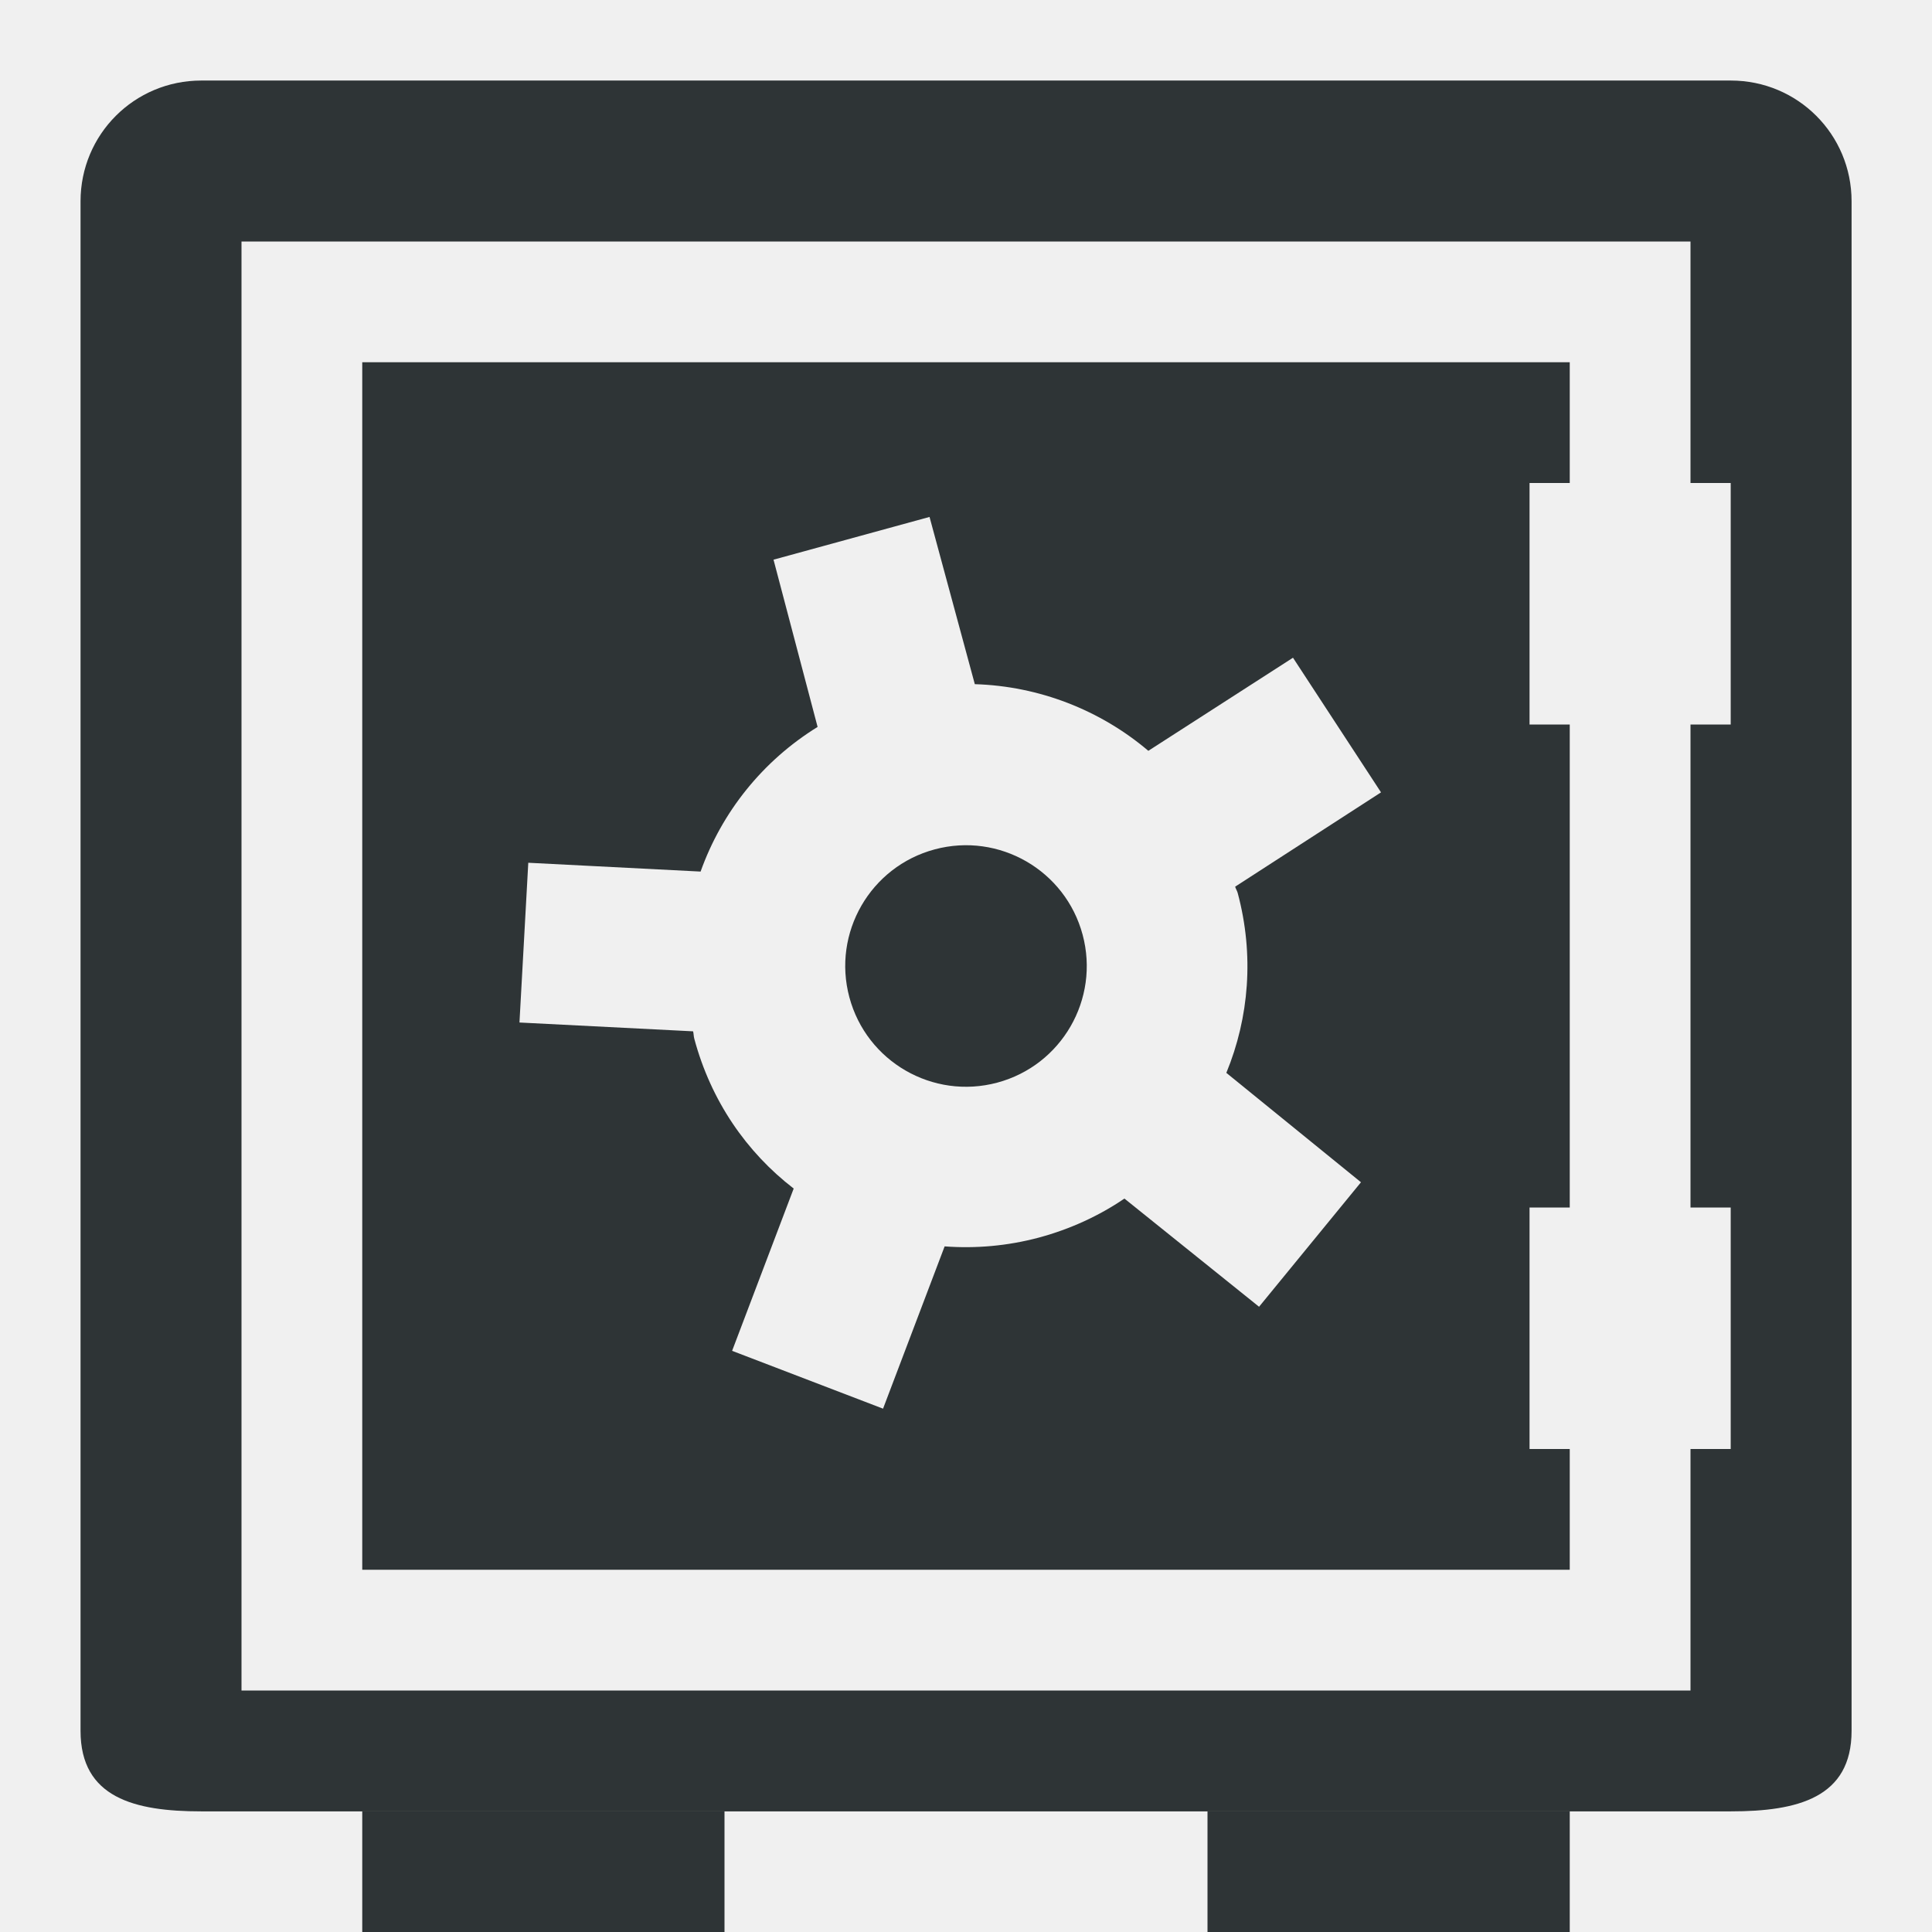
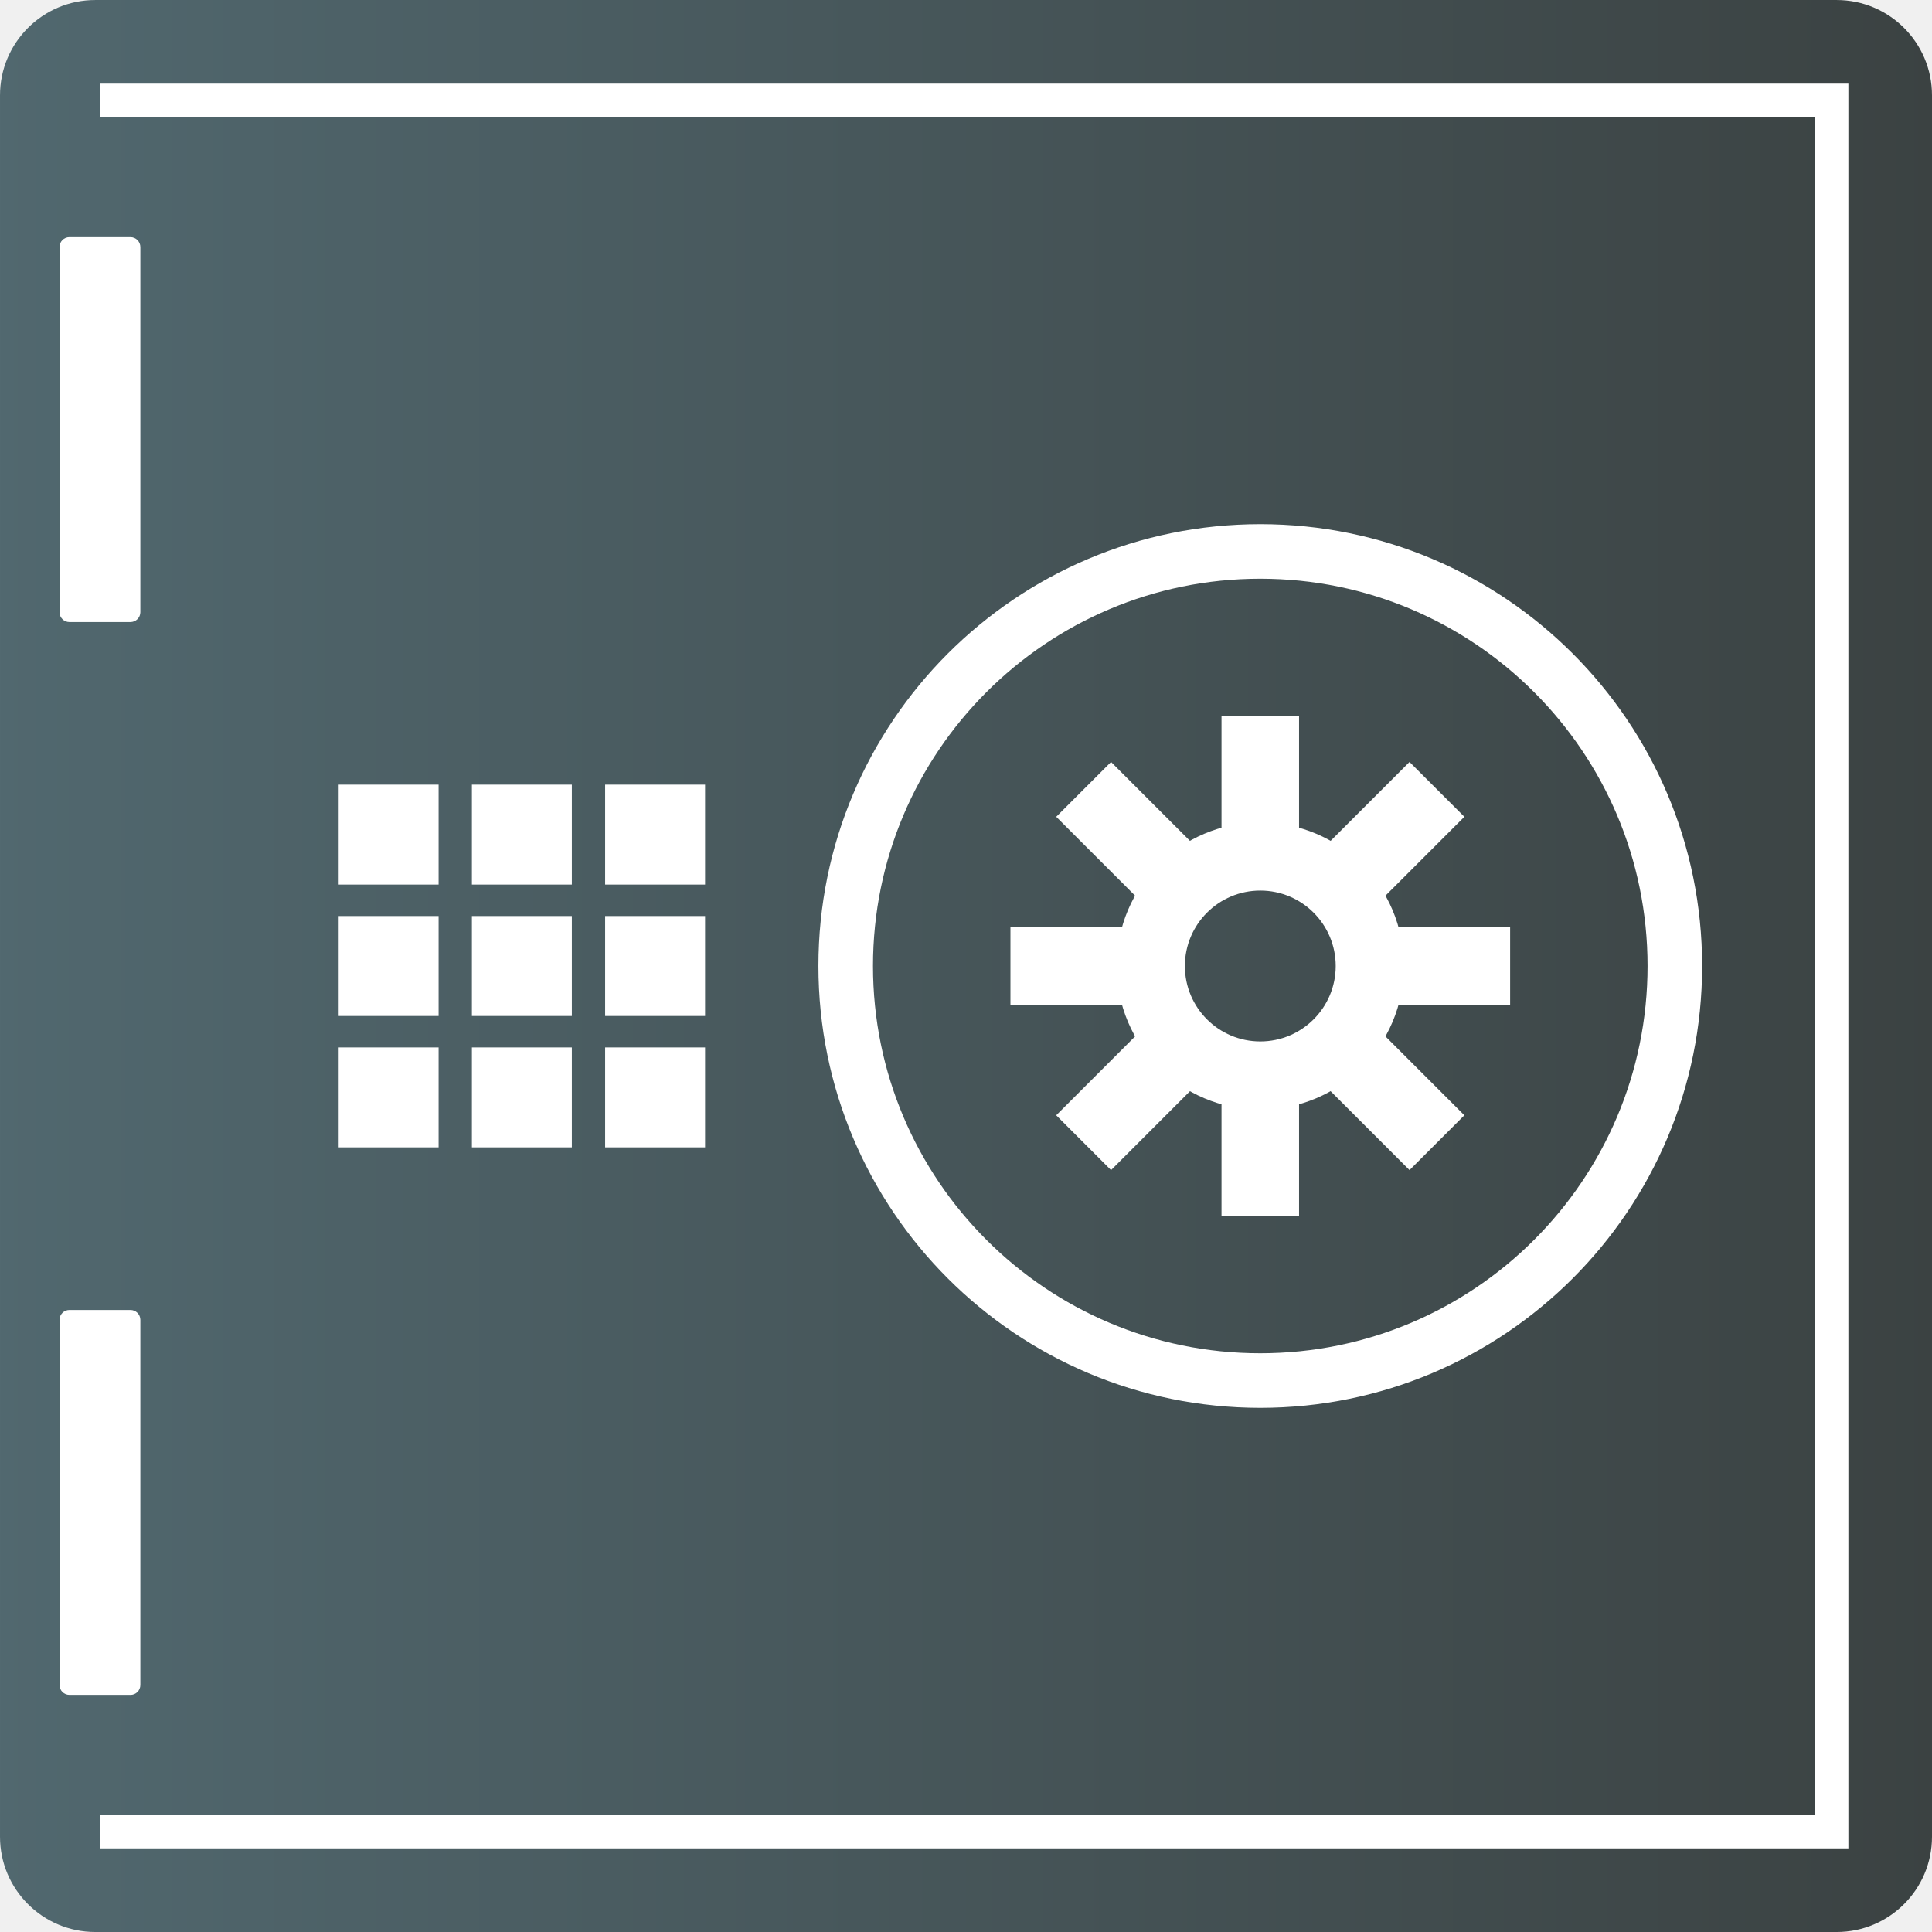
- <svg xmlns="http://www.w3.org/2000/svg" width="16" height="16" id="svg3344" version="1.1">
-   <defs id="defs3346" />
-   <g id="layer1" transform="translate(0,-32)">
-     <path style="fill:#2e3436;fill-opacity:1;stroke:none" d="M 3,35 3,45 l 10,0 0,-1 -0.333,0 0,-2 0.333,0 0,-4 -0.333,0 0,-2 0.333,0 L 13,35 z m 4.698,1.281 0.375,1.385 c 0.533,0.016 1.04,0.215 1.437,0.552 l 1.198,-0.771 0.729,1.115 -1.208,0.781 c 0.005,0.018 0.016,0.034 0.021,0.052 0.138,0.514 0.094,1.033 -0.094,1.49 l 1.115,0.906 -0.844,1.031 -1.115,-0.896 c -0.21,0.143 -0.449,0.253 -0.708,0.323 -0.262,0.07 -0.526,0.092 -0.781,0.073 l -0.51,1.344 -1.25,-0.479 0.51,-1.344 c -0.391,-0.301 -0.685,-0.726 -0.823,-1.24 -0.006,-0.021 -0.005,-0.042 -0.01,-0.062 l -1.438,-0.073 0.073,-1.323 1.427,0.073 c 0.176,-0.493 0.513,-0.916 0.969,-1.198 L 6.406,36.635 z" id="rect3024-2" />
-     <path transform="matrix(0.1207407,-0.03235238,0.03235238,0.1207407,1.013753,35.6603)" d="m 53,48 c 0,4.418 -3.582,8 -8,8 -4.418,0 -8,-3.582 -8,-8 0,-4.418 3.582,-8 8,-8 4.418,0 8,3.582 8,8 z" id="path3387" style="fill:#2e3436;fill-opacity:1;stroke:none" />
-     <path style="fill:#2e3436;fill-opacity:1;stroke:none" d="m 1.667,32.667 c -0.554,0 -1,0.446 -1,1 l 1e-6,12.667 c 4e-8,0.554 0.446,0.667 1,0.667 l 12.667,0 c 0.554,0 1,-0.113 1,-0.667 l -1e-6,-12.667 c 0,-0.554 -0.446,-1 -1,-1 z M 2,34 14,34 l 10e-7,2 0.333,0 0,2 -0.333,0 0,4 0.333,0 0,2 -0.333,0 0,2 -12,0 z" id="rect3020" />
-     <rect style="fill:#2e3436;fill-opacity:1;stroke:none" id="rect3028" width="3" height="1" x="3" y="47" />
-     <rect y="47" x="10" height="1" width="3" id="rect3030" style="fill:#2e3436;fill-opacity:1;stroke:none" />
+ <svg xmlns="http://www.w3.org/2000/svg" width="16" height="16" viewBox="0 0 16 16" version="1.1" id="SVGRoot">
+   <defs id="defs9287">
+     <clipPath clipPathUnits="userSpaceOnUse" id="clipPath8592">
+       <path d="m 1030.372,1980.117 c -3.534,0 -6.399,-2.865 -6.399,-6.399 v 0 -116.929 c 0,-3.534 2.865,-6.398 6.399,-6.398 v 0 h 116.929 c 3.533,0 6.399,2.864 6.399,6.398 v 0 116.929 c 0,3.534 -2.866,6.399 -6.399,6.399 v 0 z" id="path8590" />
+     </clipPath>
+     <linearGradient x1="0" y1="0" x2="1" y2="0" gradientUnits="userSpaceOnUse" gradientTransform="matrix(129.7268,0,0,-129.7268,1023.973,1915.254)" spreadMethod="pad" id="linearGradient8602">
+       <stop style="stop-opacity:1;stop-color:#51686f" offset="0" id="stop8598" />
+       <stop style="stop-opacity:1;stop-color:#3b4242" offset="1" id="stop8600" />
+     </linearGradient>
+     <clipPath clipPathUnits="userSpaceOnUse" id="clipPath8536">
+       <path d="m 1082.709,2022.686 -1.516,-1.093 c -20.306,-14.665 -39.486,-28.517 -80.168,-30.395 v 0 l -9.992,-0.461 v -10.003 c 0,-38.325 7.065,-72.541 21,-101.7 v 0 c 15.516,-32.464 39.54,-58.637 71.407,-77.793 v 0 l 5.397,-3.243 5.397,3.243 c 31.866,19.156 55.891,45.329 71.406,77.793 v 0 c 13.934,29.159 21.001,63.375 21.001,101.7 v 0 10.003 l -9.993,0.461 c -40.682,1.878 -59.862,15.73 -80.168,30.395 v 0 l -1.515,1.093 -6.128,4.42 z m -81.202,-41.952 c 44.873,2.071 66.275,18.269 87.33,33.456 v 0 c 21.055,-15.187 42.456,-31.385 87.328,-33.456 v 0 c 0,-69.771 -24.162,-132.545 -87.328,-170.515 v 0 c -63.167,37.97 -87.33,100.744 -87.33,170.515" id="path8534" />
+     </clipPath>
+     <linearGradient x1="0" y1="0" x2="1" y2="0" gradientUnits="userSpaceOnUse" gradientTransform="matrix(123.267,176.0435,176.0435,-123.267,1017.958,1846.494)" spreadMethod="pad" id="linearGradient8552">
+       <stop style="stop-opacity:1;stop-color:#ffe694" offset="0" id="stop8542" />
+       <stop style="stop-opacity:1;stop-color:#ffd965" offset="0.202" id="stop8544" />
+       <stop style="stop-opacity:1;stop-color:#e63812" offset="0.6" id="stop8546" />
+       <stop style="stop-opacity:1;stop-color:#b43008" offset="0.999" id="stop8548" />
+       <stop style="stop-opacity:1;stop-color:#b43008" offset="1" id="stop8550" />
+     </linearGradient>
+     <clipPath clipPathUnits="userSpaceOnUse" id="clipPath8508">
+       <path d="m 1001.507,1980.734 c 0,-69.771 24.163,-132.545 87.33,-170.515 v 0 c 63.166,37.97 87.328,100.744 87.328,170.515 v 0 c -44.872,2.071 -66.273,18.269 -87.328,33.456 v 0 c -21.055,-15.187 -42.457,-31.385 -87.33,-33.456" id="path8506" />
+     </clipPath>
+     <linearGradient x1="0" y1="0" x2="1" y2="0" gradientUnits="userSpaceOnUse" gradientTransform="matrix(6.618527,202.7676,202.7676,-6.618527,1083.348,1810.164)" spreadMethod="pad" id="linearGradient8526">
+       <stop style="stop-opacity:1;stop-color:#ffe694" offset="0" id="stop8514" />
+       <stop style="stop-opacity:1;stop-color:#ffe694" offset="0.007" id="stop8516" />
+       <stop style="stop-opacity:1;stop-color:#ffd965" offset="0.271" id="stop8518" />
+       <stop style="stop-opacity:1;stop-color:#f9b142" offset="0.537" id="stop8520" />
+       <stop style="stop-opacity:1;stop-color:#e63812" offset="0.891" id="stop8522" />
+       <stop style="stop-opacity:1;stop-color:#e63812" offset="1" id="stop8524" />
+     </linearGradient>
+   </defs>
+   <g id="layer1" transform="translate(0,-112)">
+     <g id="g4097" transform="matrix(0.2207598,0,0,0.2207598,-6.128562,106.2047)">
+       <g id="g8586" transform="matrix(0.5586885,0,0,-0.5586885,-544.3207,1132.521)">
+         <g clip-path="url(#clipPath8592)" id="g8588">
+           <g id="g8594">
+             <g id="g8596">
+               <path id="path8604" style="fill:url(#linearGradient8602);stroke:none" d="m 1030.372,1980.117 c -3.534,0 -6.399,-2.865 -6.399,-6.399 v 0 -116.929 c 0,-3.534 2.865,-6.398 6.399,-6.398 v 0 h 116.929 c 3.533,0 6.399,2.864 6.399,6.398 v 0 116.929 c 0,3.534 -2.866,6.399 -6.399,6.399 v 0 z" />
+             </g>
+           </g>
+         </g>
+       </g>
+       <path d="M 31.528,30.019 H 96.471 V 94.961 H 31.528" style="fill:none;stroke:#ffffff;stroke-width:1.261;stroke-linecap:butt;stroke-linejoin:miter;stroke-miterlimit:10;stroke-dasharray:none;stroke-opacity:1" id="path8616" />
+       <path d="m 75.04,65.32 c -1.563,0 -2.829,-1.267 -2.829,-2.829 0,-1.563 1.267,-2.83 2.829,-2.83 1.563,0 2.829,1.267 2.829,2.83 0,1.562 -1.267,2.829 -2.829,2.829 m 9.372,-4.283 h -5.861 l 4.144,-4.144 -2.057,-2.057 -4.144,4.144 v -5.861 h -2.909 v 5.861 l -4.144,-4.144 -2.057,2.057 4.144,4.144 h -5.861 v 2.909 h 5.861 l -4.144,4.144 2.057,2.057 4.144,-4.144 v 5.861 h 2.909 v -5.861 l 4.144,4.144 2.057,-2.057 -4.144,-4.144 h 5.861 z" style="fill:#ffffff;fill-opacity:1;fill-rule:nonzero;stroke:none;stroke-width:0.559" id="path8620" />
+       <path d="m 90.591,62.49 c 0,8.589 -6.963,15.552 -15.552,15.552 -8.589,0 -15.552,-6.962 -15.552,-15.552 0,-8.589 6.963,-15.552 15.552,-15.552 8.589,0 15.552,6.963 15.552,15.552 z" style="fill:none;stroke:#ffffff;stroke-width:2.047;stroke-linecap:butt;stroke-linejoin:miter;stroke-miterlimit:10;stroke-dasharray:none;stroke-opacity:1" id="path8624" />
+       <path d="m 79.55,62.49 c 0,-2.491 -2.02,-4.51 -4.511,-4.51 -2.491,0 -4.511,2.019 -4.511,4.51 0,2.491 2.02,4.511 4.511,4.511 2.491,0 4.511,-2.02 4.511,-4.511 z" style="fill:none;stroke:#ffffff;stroke-width:1.751;stroke-linecap:butt;stroke-linejoin:miter;stroke-miterlimit:10;stroke-dasharray:none;stroke-opacity:1" id="path8628" />
+       <path d="m 32.654,49.587 h -2.288 c -0.205,0 -0.372,-0.166 -0.372,-0.371 V 35.519 c 0,-0.205 0.166,-0.372 0.372,-0.372 h 2.288 c 0.205,0 0.372,0.166 0.372,0.372 v 13.697 c 0,0.205 -0.166,0.371 -0.372,0.371" style="fill:#ffffff;fill-opacity:1;fill-rule:nonzero;stroke:none;stroke-width:0.559" id="path8632" />
+       <path d="m 32.654,89.833 h -2.288 c -0.205,0 -0.372,-0.166 -0.372,-0.371 V 75.765 c 0,-0.204 0.166,-0.371 0.372,-0.371 h 2.288 c 0.205,0 0.372,0.166 0.372,0.371 v 13.698 c 0,0.205 -0.166,0.371 -0.372,0.371" style="fill:#ffffff;fill-opacity:1;fill-rule:nonzero;stroke:none;stroke-width:0.559" id="path8636" />
+       <path id="path8638" style="fill:#ffffff;fill-opacity:1;fill-rule:nonzero;stroke:none;stroke-width:0.559" d="m 44.215,59.436 h -3.749 v -3.749 h 3.749 z" />
+       <path id="path8640" style="fill:#ffffff;fill-opacity:1;fill-rule:nonzero;stroke:none;stroke-width:0.559" d="m 49.213,59.436 h -3.749 v -3.749 h 3.749 z" />
+       <path id="path8642" style="fill:#ffffff;fill-opacity:1;fill-rule:nonzero;stroke:none;stroke-width:0.559" d="m 54.211,59.436 h -3.749 v -3.749 h 3.749 z" />
+       <path id="path8644" style="fill:#ffffff;fill-opacity:1;fill-rule:nonzero;stroke:none;stroke-width:0.559" d="m 44.215,64.365 h -3.749 v -3.749 h 3.749 z" />
+       <path id="path8646" style="fill:#ffffff;fill-opacity:1;fill-rule:nonzero;stroke:none;stroke-width:0.559" d="m 49.213,64.365 h -3.749 v -3.749 h 3.749 z" />
+       <path id="path8648" style="fill:#ffffff;fill-opacity:1;fill-rule:nonzero;stroke:none;stroke-width:0.559" d="m 54.211,64.365 h -3.749 v -3.749 h 3.749 z" />
+       <path id="path8650" style="fill:#ffffff;fill-opacity:1;fill-rule:nonzero;stroke:none;stroke-width:0.559" d="m 44.215,69.294 h -3.749 v -3.749 h 3.749 z" />
+       <path id="path8652" style="fill:#ffffff;fill-opacity:1;fill-rule:nonzero;stroke:none;stroke-width:0.559" d="m 49.213,69.294 h -3.749 v -3.749 h 3.749 z" />
+       <path id="path8654" style="fill:#ffffff;fill-opacity:1;fill-rule:nonzero;stroke:none;stroke-width:0.559" d="m 54.211,69.294 h -3.749 v -3.749 h 3.749 z" />
+     </g>
  </g>
</svg>
